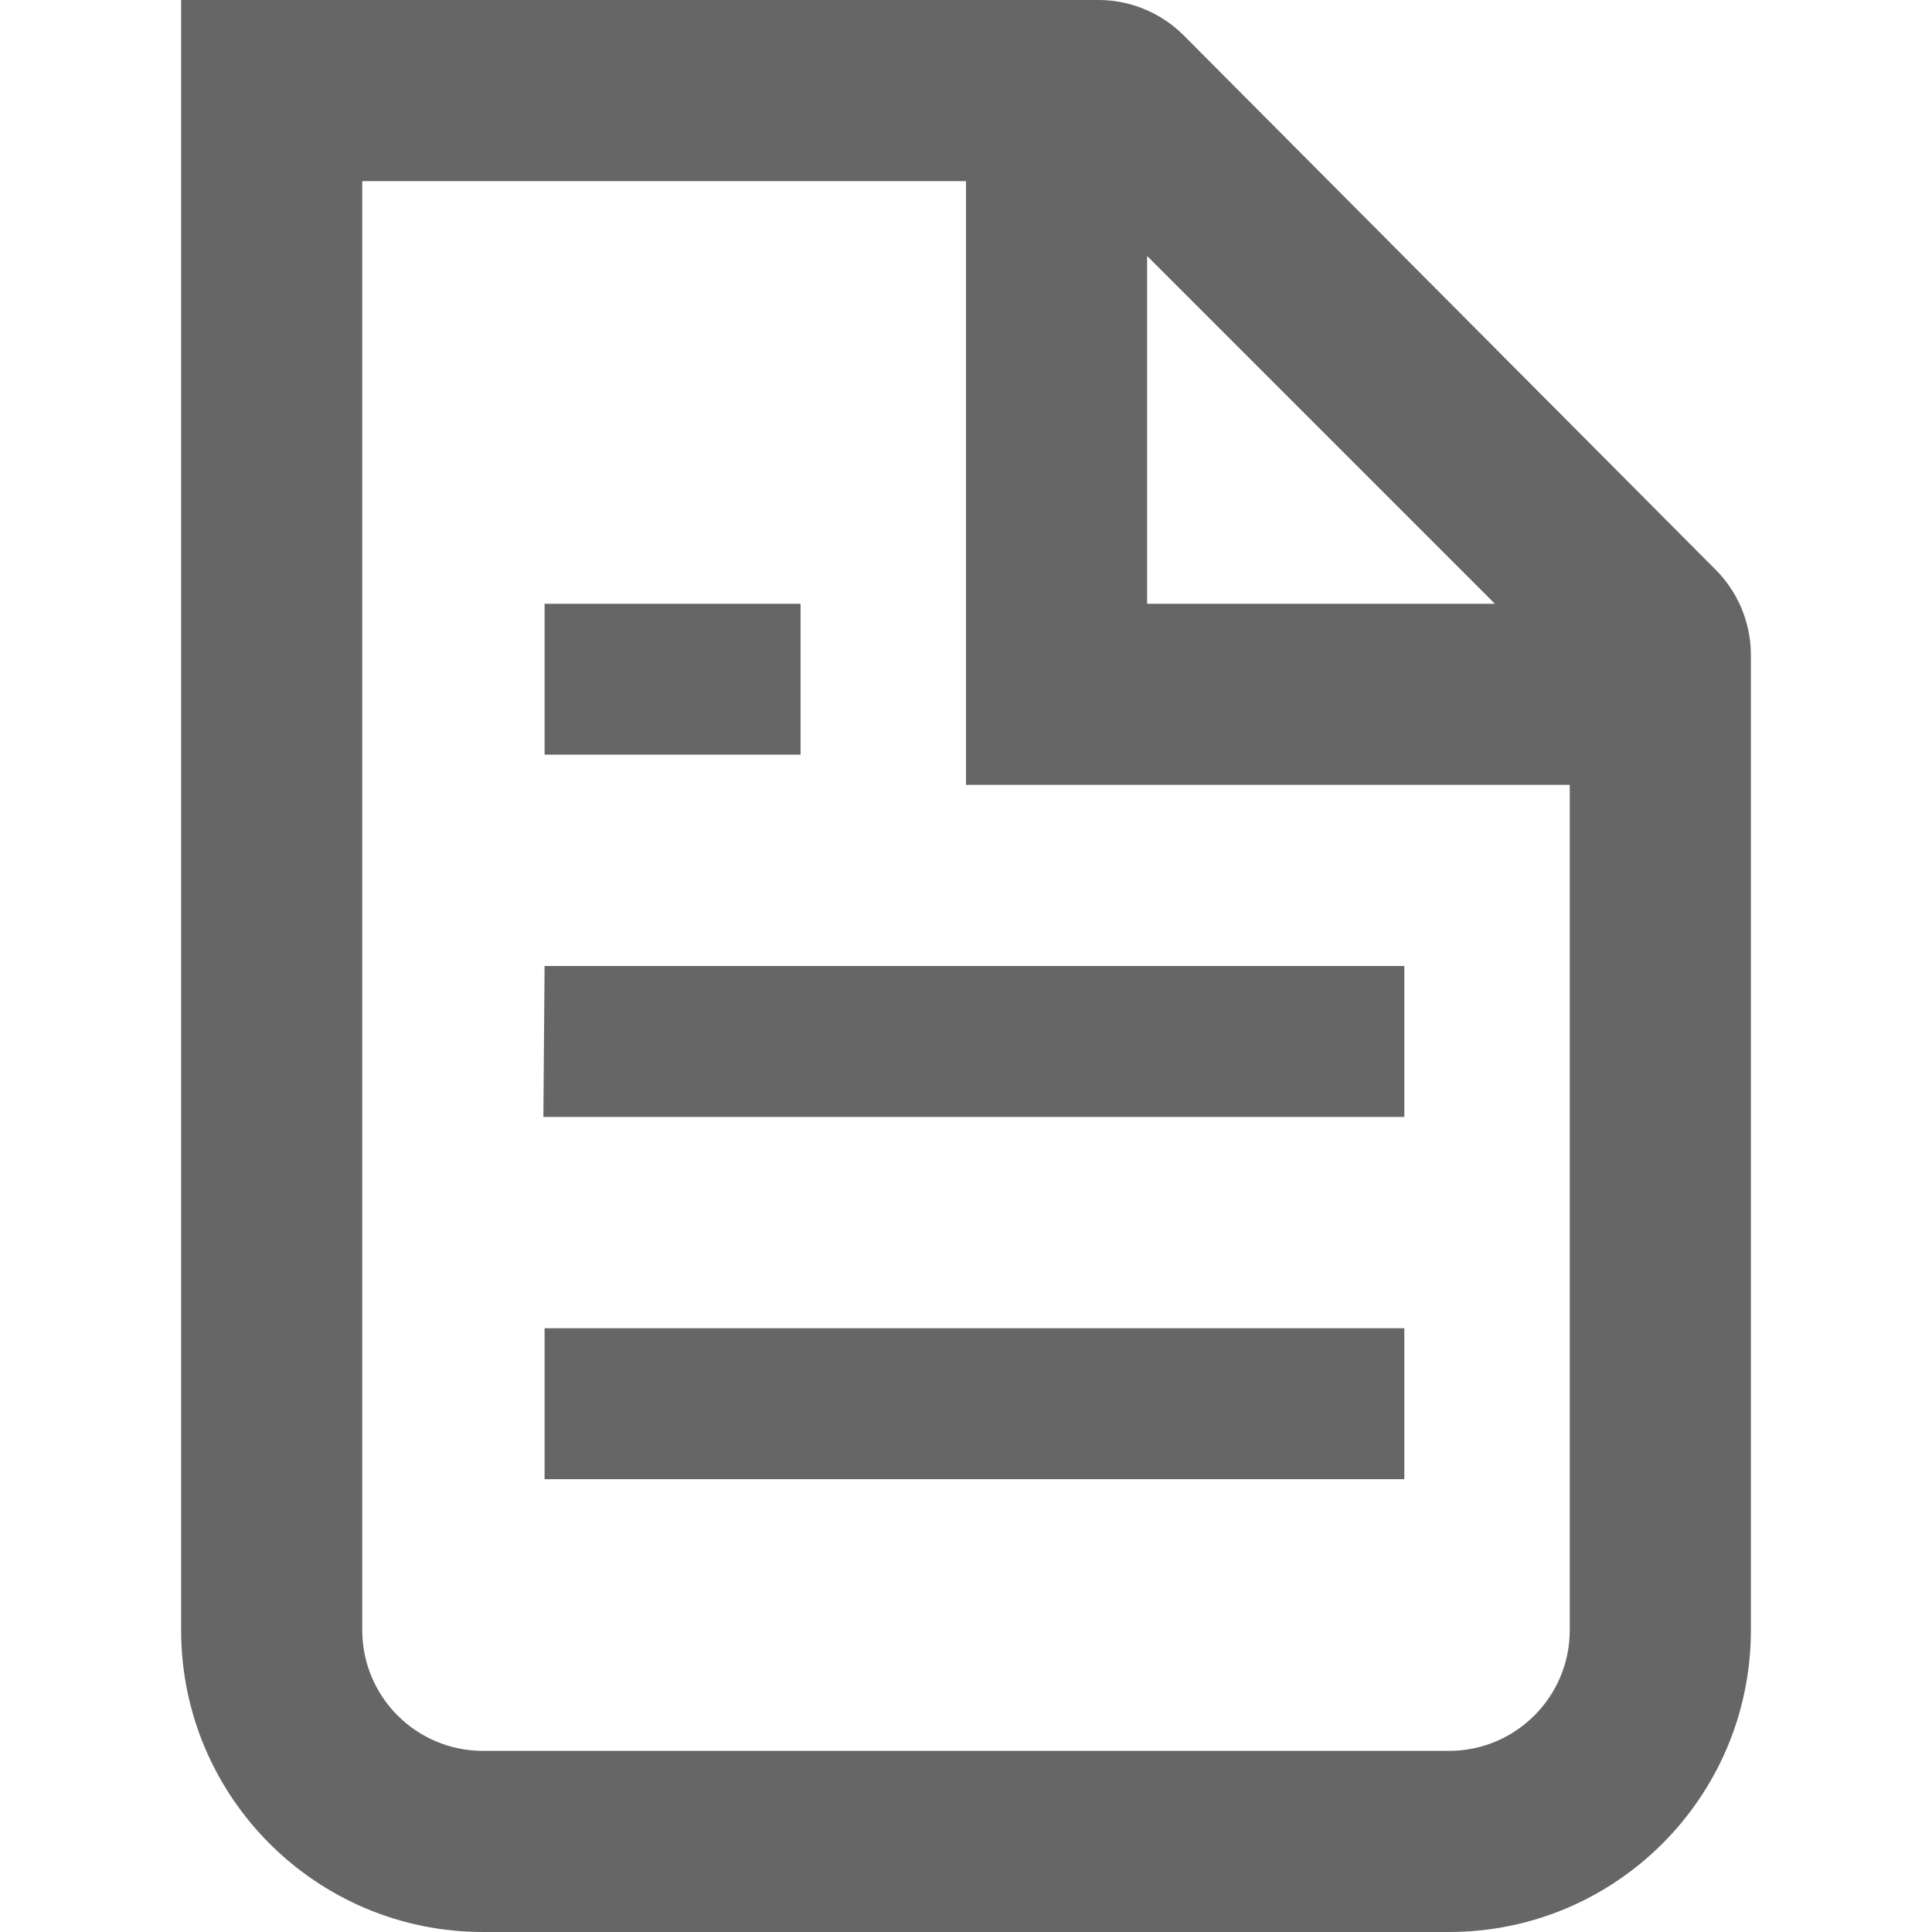
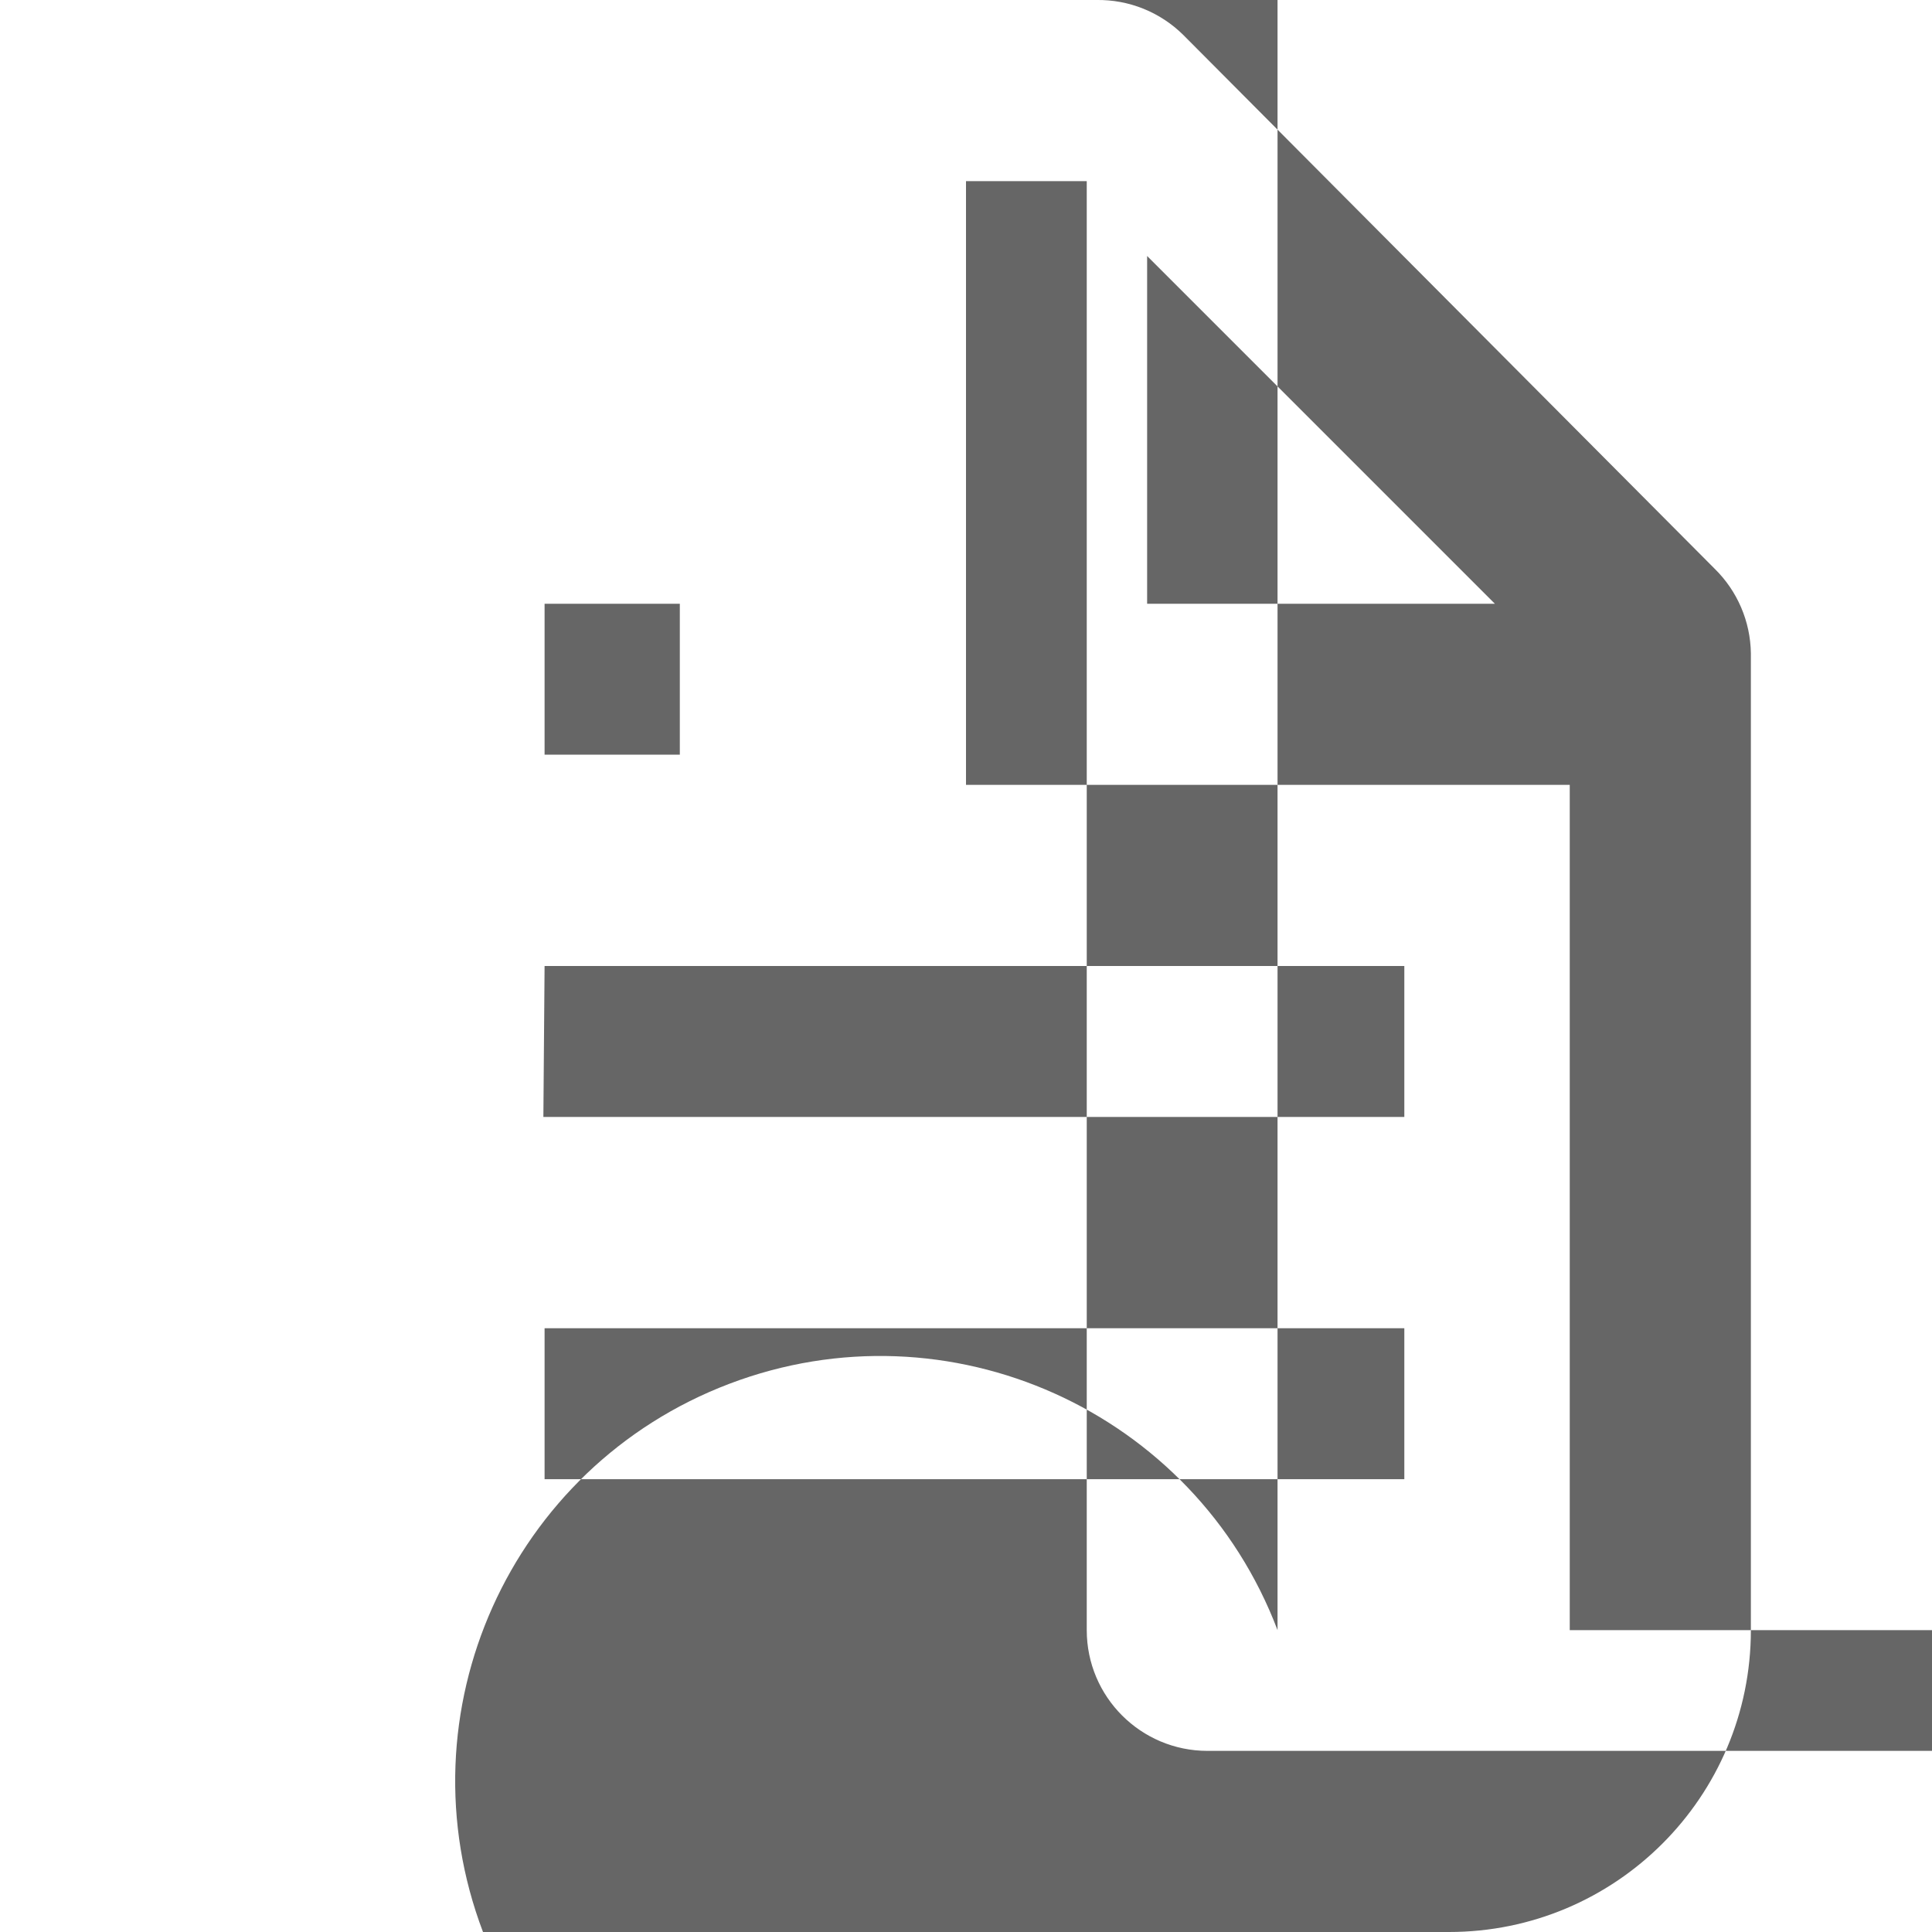
<svg xmlns="http://www.w3.org/2000/svg" fill="none" viewBox="0 0 16 16">
-   <path d="M14.5 13.5V5.41a1 1 0 0 0-.3-.7L9.8.29A1 1 0 0 0 9.08 0H1.5v13.5A2.5 2.5 0 0 0 4 16h8a2.5 2.5 0 0 0 2.5-2.5m-1.5 0v-7H8v-5H3v12a1 1 0 0 0 1 1h8a1 1 0 0 0 1-1M9.5 5V2.12L12.38 5zM5.13 5h-.62v1.25h2.12V5zm-.62 3h7.12v1.25H4.5zm.62 3h-.62v1.25h7.12V11z" clip-rule="evenodd" fill="#666" fill-rule="evenodd" />
+   <path d="M14.5 13.5V5.41a1 1 0 0 0-.3-.7L9.8.29A1 1 0 0 0 9.08 0h1.5v13.5A2.5 2.5 0 0 0 4 16h8a2.5 2.5 0 0 0 2.5-2.5m-1.5 0v-7H8v-5h1v12a1 1 0 0 0 1 1h8a1 1 0 0 0 1-1M9.5 5V2.12L12.38 5zM5.13 5h-.62v1.25h1.12V5zm-.62 3h7.12v1.25H4.5zm.62 3h-.62v1.25h7.12V11z" clip-rule="evenodd" fill="#666" fill-rule="evenodd" />
</svg>
